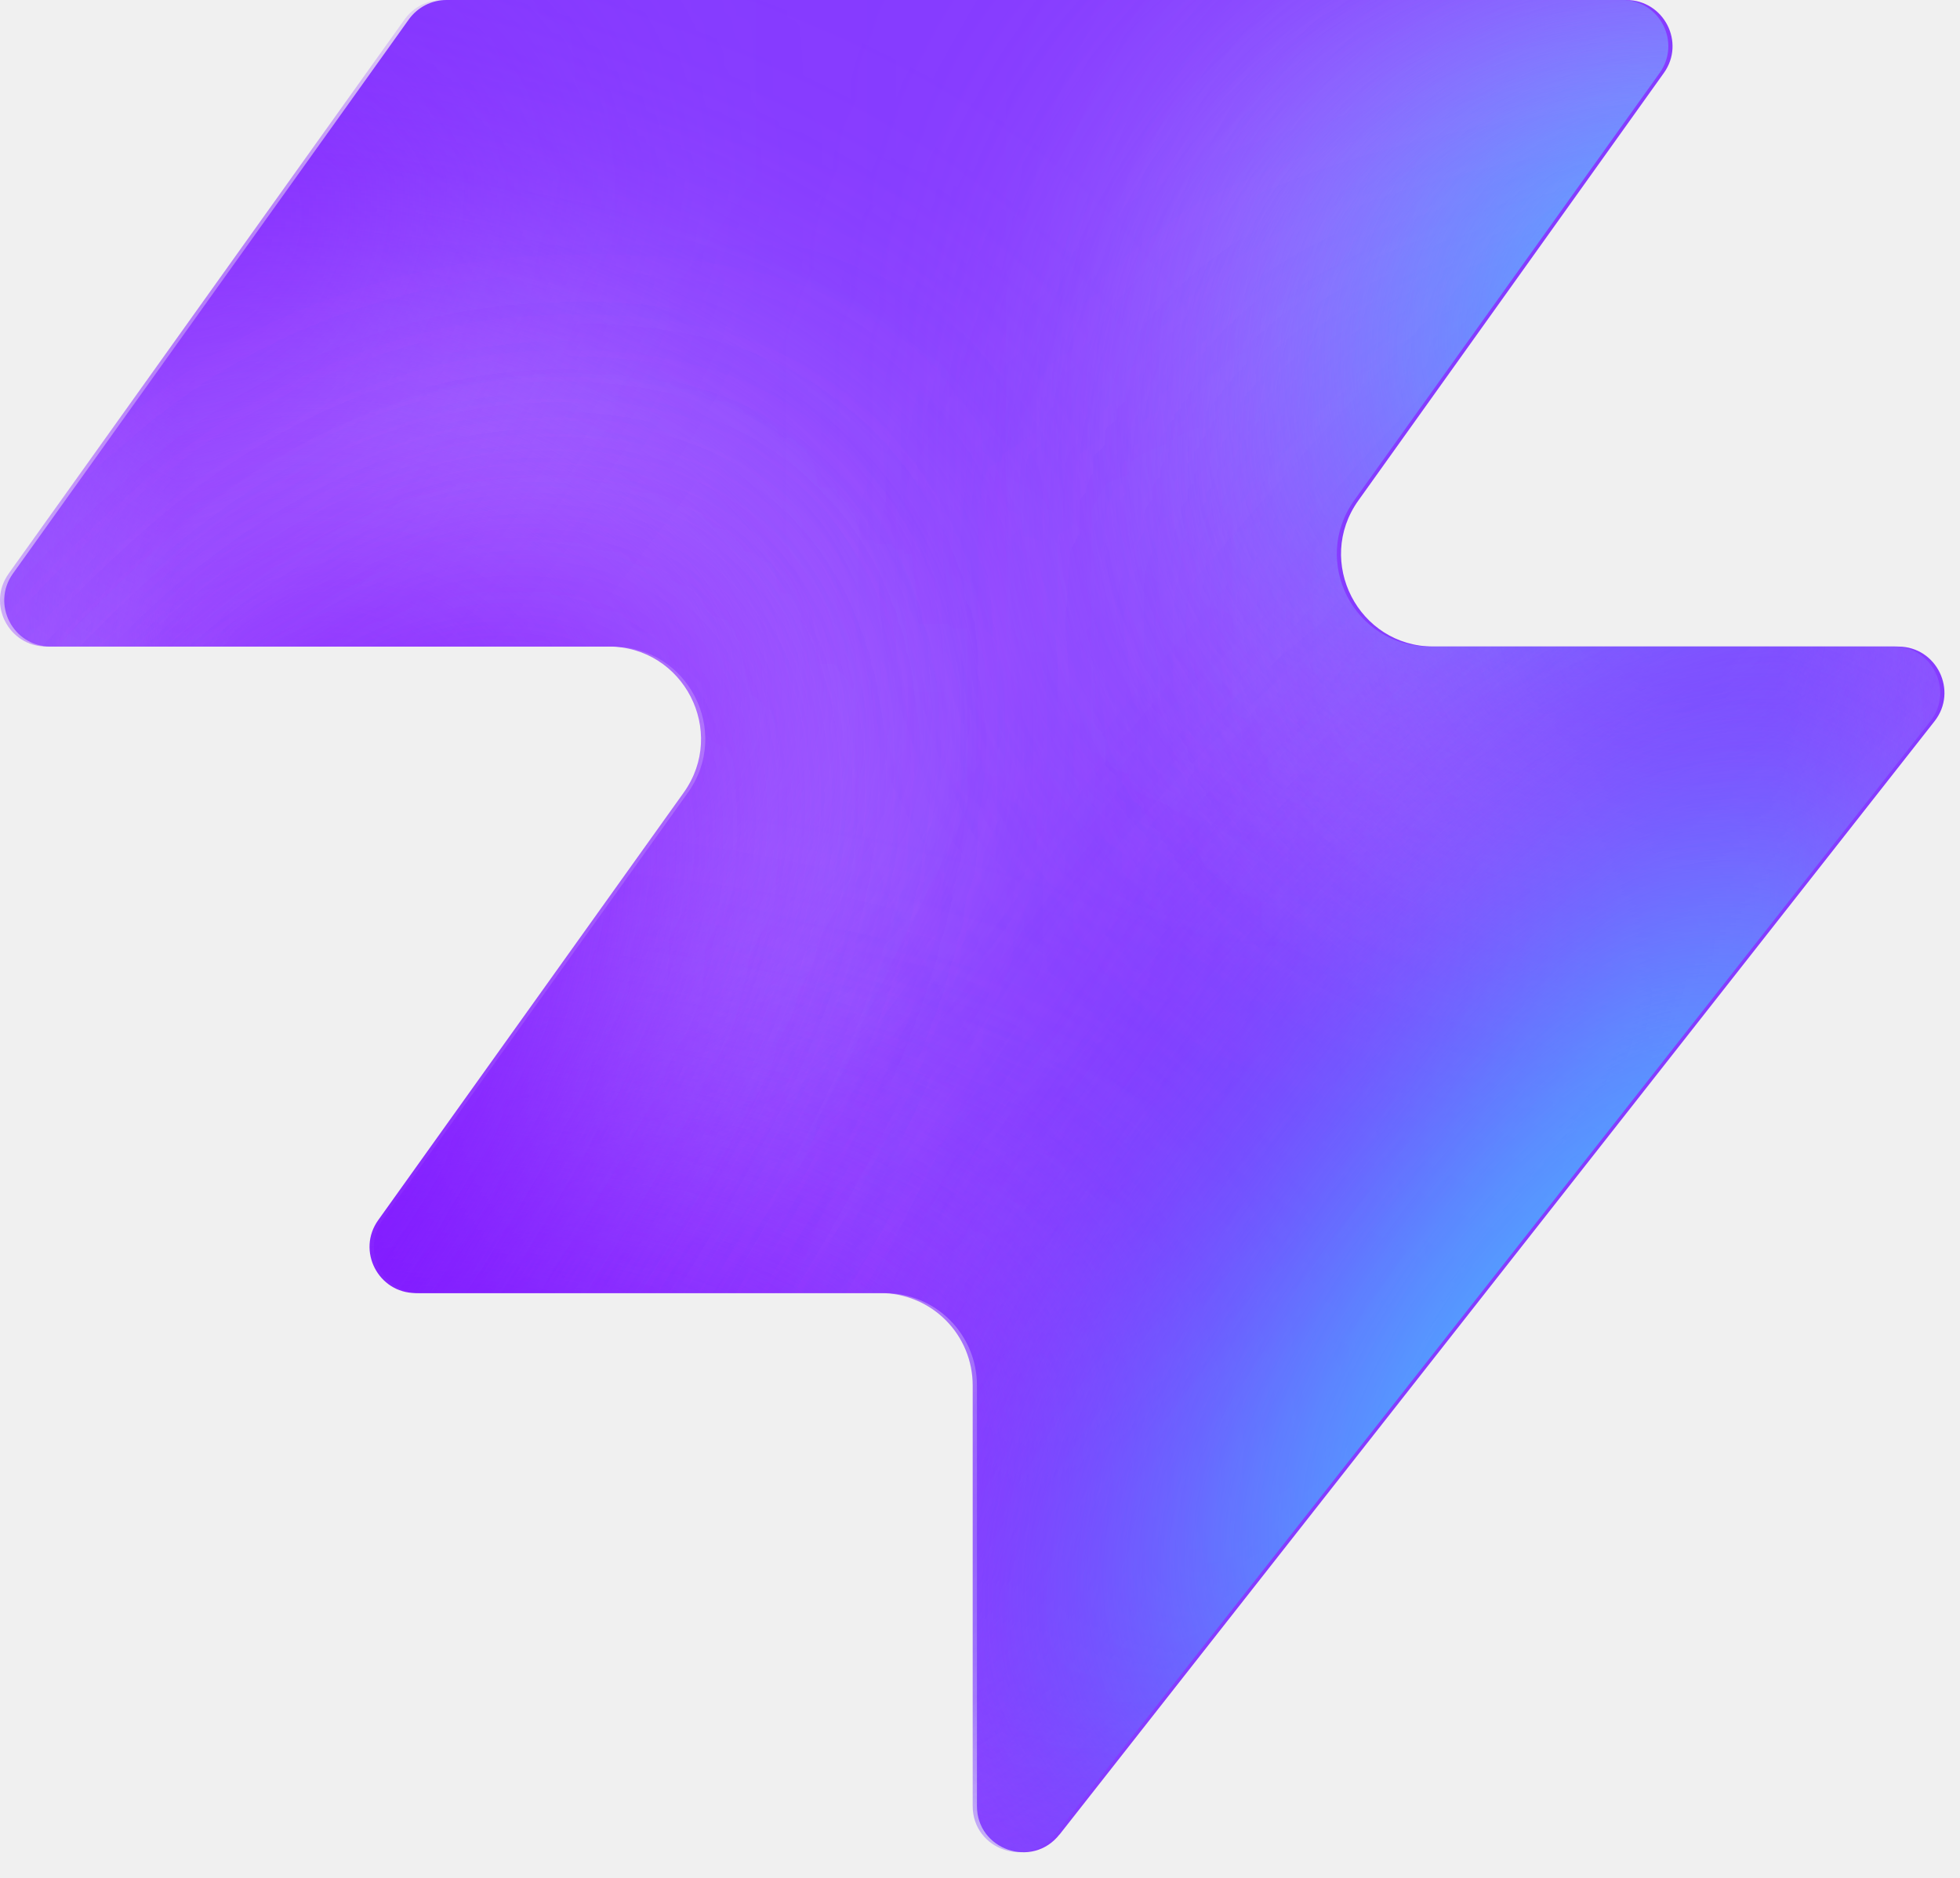
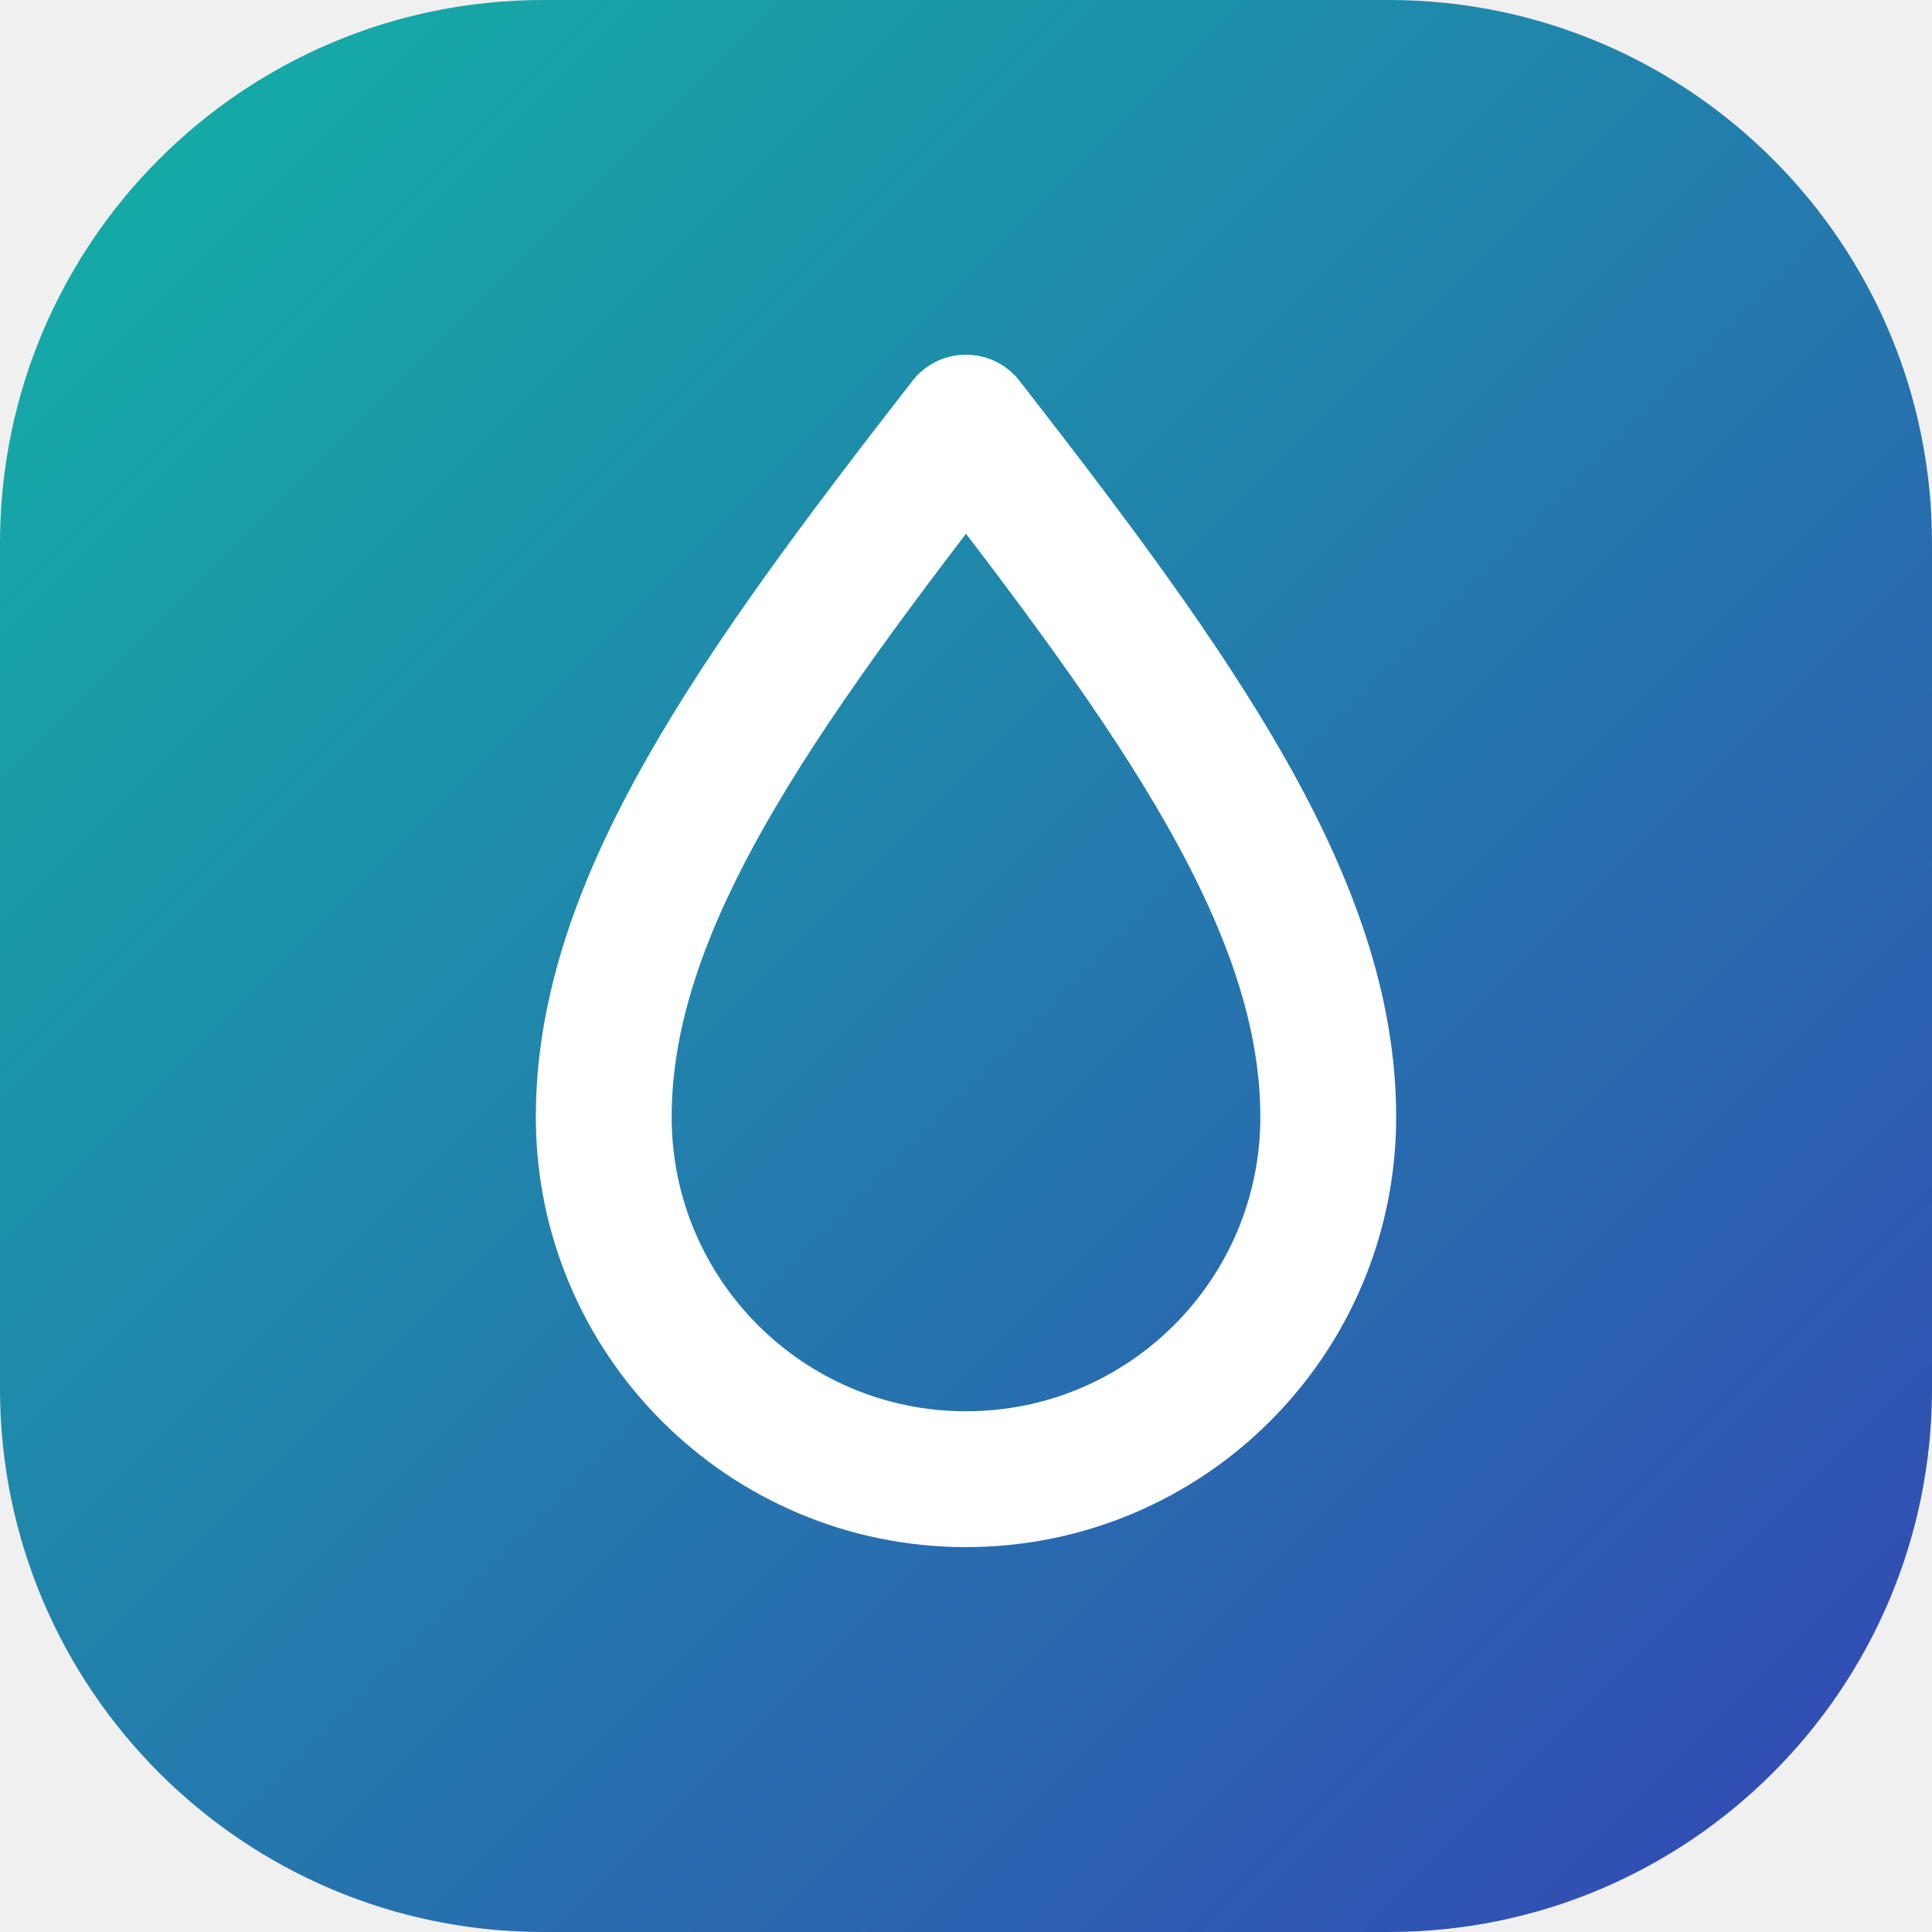
- <svg xmlns="http://www.w3.org/2000/svg" width="48" height="46" fill="none" viewBox="0 0 48 46">
-   <path fill="#863bff" d="M25.946 44.938c-.664.845-2.021.375-2.021-.698V33.937a2.26 2.26 0 0 0-2.262-2.262H10.287c-.92 0-1.456-1.04-.92-1.788l7.48-10.471c1.07-1.497 0-3.578-1.842-3.578H1.237c-.92 0-1.456-1.04-.92-1.788L10.013.474c.214-.297.556-.474.92-.474h28.894c.92 0 1.456 1.04.92 1.788l-7.48 10.471c-1.07 1.498 0 3.579 1.842 3.579h11.377c.943 0 1.473 1.088.89 1.83L25.947 44.94z" style="fill:#863bff;fill:color(display-p3 .525 .23 1);fill-opacity:1" />
-   <mask id="a" width="48" height="46" x="0" y="0" maskUnits="userSpaceOnUse" style="mask-type:alpha">
-     <path fill="#000" d="M25.842 44.938c-.664.844-2.021.375-2.021-.698V33.937a2.26 2.26 0 0 0-2.262-2.262H10.183c-.92 0-1.456-1.04-.92-1.788l7.48-10.471c1.07-1.498 0-3.579-1.842-3.579H1.133c-.92 0-1.456-1.04-.92-1.787L9.91.473c.214-.297.556-.474.92-.474h28.894c.92 0 1.456 1.04.92 1.788l-7.48 10.471c-1.07 1.498 0 3.578 1.842 3.578h11.377c.943 0 1.473 1.088.89 1.832L25.843 44.94z" style="fill:#000;fill-opacity:1" />
-   </mask>
-   <g mask="url(#a)">
-     <g filter="url(#b)">
-       <ellipse cx="5.508" cy="14.704" fill="#ede6ff" rx="5.508" ry="14.704" style="fill:#ede6ff;fill:color(display-p3 .927 .903 1);fill-opacity:1" transform="matrix(.00324 1 1 -.00324 -4.47 31.516)" />
-     </g>
-     <g filter="url(#c)">
-       <ellipse cx="10.399" cy="29.851" fill="#ede6ff" rx="10.399" ry="29.851" style="fill:#ede6ff;fill:color(display-p3 .927 .903 1);fill-opacity:1" transform="matrix(.00324 1 1 -.00324 -39.328 7.883)" />
-     </g>
-     <g filter="url(#d)">
-       <ellipse cx="5.508" cy="30.487" fill="#7e14ff" rx="5.508" ry="30.487" style="fill:#7e14ff;fill:color(display-p3 .492 .077 1);fill-opacity:1" transform="rotate(89.814 -25.913 -14.639)scale(1 -1)" />
-     </g>
-     <g filter="url(#e)">
-       <ellipse cx="5.508" cy="30.599" fill="#7e14ff" rx="5.508" ry="30.599" style="fill:#7e14ff;fill:color(display-p3 .492 .077 1);fill-opacity:1" transform="rotate(89.814 -32.644 -3.334)scale(1 -1)" />
-     </g>
-     <g filter="url(#f)">
-       <ellipse cx="5.508" cy="30.599" fill="#7e14ff" rx="5.508" ry="30.599" style="fill:#7e14ff;fill:color(display-p3 .492 .077 1);fill-opacity:1" transform="matrix(.00324 1 1 -.00324 -34.34 30.47)" />
-     </g>
-     <g filter="url(#g)">
-       <ellipse cx="14.072" cy="22.078" fill="#ede6ff" rx="14.072" ry="22.078" style="fill:#ede6ff;fill:color(display-p3 .927 .903 1);fill-opacity:1" transform="rotate(93.35 24.506 48.493)scale(-1 1)" />
-     </g>
-     <g filter="url(#h)">
-       <ellipse cx="3.47" cy="21.501" fill="#7e14ff" rx="3.47" ry="21.501" style="fill:#7e14ff;fill:color(display-p3 .492 .077 1);fill-opacity:1" transform="rotate(89.009 28.708 47.59)scale(-1 1)" />
-     </g>
-     <g filter="url(#i)">
-       <ellipse cx="3.47" cy="21.501" fill="#7e14ff" rx="3.47" ry="21.501" style="fill:#7e14ff;fill:color(display-p3 .492 .077 1);fill-opacity:1" transform="rotate(89.009 28.708 47.59)scale(-1 1)" />
-     </g>
-     <g filter="url(#j)">
-       <ellipse cx=".387" cy="8.972" fill="#7e14ff" rx="4.407" ry="29.108" style="fill:#7e14ff;fill:color(display-p3 .492 .077 1);fill-opacity:1" transform="rotate(39.51 .387 8.972)" />
-     </g>
-     <g filter="url(#k)">
-       <ellipse cx="47.523" cy="-6.092" fill="#7e14ff" rx="4.407" ry="29.108" style="fill:#7e14ff;fill:color(display-p3 .492 .077 1);fill-opacity:1" transform="rotate(37.892 47.523 -6.092)" />
-     </g>
-     <g filter="url(#l)">
-       <ellipse cx="41.412" cy="6.333" fill="#47bfff" rx="5.971" ry="9.665" style="fill:#47bfff;fill:color(display-p3 .28 .748 1);fill-opacity:1" transform="rotate(37.892 41.412 6.333)" />
-     </g>
-     <g filter="url(#m)">
-       <ellipse cx="-1.879" cy="38.332" fill="#7e14ff" rx="4.407" ry="29.108" style="fill:#7e14ff;fill:color(display-p3 .492 .077 1);fill-opacity:1" transform="rotate(37.892 -1.88 38.332)" />
-     </g>
-     <g filter="url(#n)">
-       <ellipse cx="-1.879" cy="38.332" fill="#7e14ff" rx="4.407" ry="29.108" style="fill:#7e14ff;fill:color(display-p3 .492 .077 1);fill-opacity:1" transform="rotate(37.892 -1.88 38.332)" />
-     </g>
-     <g filter="url(#o)">
-       <ellipse cx="35.651" cy="29.907" fill="#7e14ff" rx="4.407" ry="29.108" style="fill:#7e14ff;fill:color(display-p3 .492 .077 1);fill-opacity:1" transform="rotate(37.892 35.651 29.907)" />
-     </g>
-     <g filter="url(#p)">
-       <ellipse cx="38.418" cy="32.4" fill="#47bfff" rx="5.971" ry="15.297" style="fill:#47bfff;fill:color(display-p3 .28 .748 1);fill-opacity:1" transform="rotate(37.892 38.418 32.4)" />
-     </g>
-   </g>
+ <svg xmlns="http://www.w3.org/2000/svg" viewBox="0 0 64 64">
  <defs>
-     <filter id="b" width="60.045" height="41.654" x="-19.77" y="16.149" color-interpolation-filters="sRGB" filterUnits="userSpaceOnUse">
-       <feFlood flood-opacity="0" result="BackgroundImageFix" />
-       <feBlend in="SourceGraphic" in2="BackgroundImageFix" result="shape" />
-       <feGaussianBlur result="effect1_foregroundBlur_2002_17158" stdDeviation="7.659" />
-     </filter>
-     <filter id="c" width="90.34" height="51.437" x="-54.613" y="-7.533" color-interpolation-filters="sRGB" filterUnits="userSpaceOnUse">
-       <feFlood flood-opacity="0" result="BackgroundImageFix" />
-       <feBlend in="SourceGraphic" in2="BackgroundImageFix" result="shape" />
-       <feGaussianBlur result="effect1_foregroundBlur_2002_17158" stdDeviation="7.659" />
-     </filter>
-     <filter id="d" width="79.355" height="29.4" x="-49.64" y="2.03" color-interpolation-filters="sRGB" filterUnits="userSpaceOnUse">
-       <feFlood flood-opacity="0" result="BackgroundImageFix" />
-       <feBlend in="SourceGraphic" in2="BackgroundImageFix" result="shape" />
-       <feGaussianBlur result="effect1_foregroundBlur_2002_17158" stdDeviation="4.596" />
-     </filter>
-     <filter id="e" width="79.579" height="29.4" x="-45.045" y="20.029" color-interpolation-filters="sRGB" filterUnits="userSpaceOnUse">
-       <feFlood flood-opacity="0" result="BackgroundImageFix" />
-       <feBlend in="SourceGraphic" in2="BackgroundImageFix" result="shape" />
-       <feGaussianBlur result="effect1_foregroundBlur_2002_17158" stdDeviation="4.596" />
-     </filter>
-     <filter id="f" width="79.579" height="29.4" x="-43.513" y="21.178" color-interpolation-filters="sRGB" filterUnits="userSpaceOnUse">
-       <feFlood flood-opacity="0" result="BackgroundImageFix" />
-       <feBlend in="SourceGraphic" in2="BackgroundImageFix" result="shape" />
-       <feGaussianBlur result="effect1_foregroundBlur_2002_17158" stdDeviation="4.596" />
-     </filter>
-     <filter id="g" width="74.749" height="58.852" x="15.756" y="-17.901" color-interpolation-filters="sRGB" filterUnits="userSpaceOnUse">
-       <feFlood flood-opacity="0" result="BackgroundImageFix" />
-       <feBlend in="SourceGraphic" in2="BackgroundImageFix" result="shape" />
-       <feGaussianBlur result="effect1_foregroundBlur_2002_17158" stdDeviation="7.659" />
-     </filter>
-     <filter id="h" width="61.377" height="25.362" x="23.548" y="2.284" color-interpolation-filters="sRGB" filterUnits="userSpaceOnUse">
-       <feFlood flood-opacity="0" result="BackgroundImageFix" />
-       <feBlend in="SourceGraphic" in2="BackgroundImageFix" result="shape" />
-       <feGaussianBlur result="effect1_foregroundBlur_2002_17158" stdDeviation="4.596" />
-     </filter>
-     <filter id="i" width="61.377" height="25.362" x="23.548" y="2.284" color-interpolation-filters="sRGB" filterUnits="userSpaceOnUse">
-       <feFlood flood-opacity="0" result="BackgroundImageFix" />
-       <feBlend in="SourceGraphic" in2="BackgroundImageFix" result="shape" />
-       <feGaussianBlur result="effect1_foregroundBlur_2002_17158" stdDeviation="4.596" />
-     </filter>
-     <filter id="j" width="56.045" height="63.649" x="-27.636" y="-22.853" color-interpolation-filters="sRGB" filterUnits="userSpaceOnUse">
-       <feFlood flood-opacity="0" result="BackgroundImageFix" />
-       <feBlend in="SourceGraphic" in2="BackgroundImageFix" result="shape" />
-       <feGaussianBlur result="effect1_foregroundBlur_2002_17158" stdDeviation="4.596" />
-     </filter>
-     <filter id="k" width="54.814" height="64.646" x="20.116" y="-38.415" color-interpolation-filters="sRGB" filterUnits="userSpaceOnUse">
-       <feFlood flood-opacity="0" result="BackgroundImageFix" />
-       <feBlend in="SourceGraphic" in2="BackgroundImageFix" result="shape" />
-       <feGaussianBlur result="effect1_foregroundBlur_2002_17158" stdDeviation="4.596" />
-     </filter>
-     <filter id="l" width="33.541" height="35.313" x="24.641" y="-11.323" color-interpolation-filters="sRGB" filterUnits="userSpaceOnUse">
-       <feFlood flood-opacity="0" result="BackgroundImageFix" />
-       <feBlend in="SourceGraphic" in2="BackgroundImageFix" result="shape" />
-       <feGaussianBlur result="effect1_foregroundBlur_2002_17158" stdDeviation="4.596" />
-     </filter>
-     <filter id="m" width="54.814" height="64.646" x="-29.286" y="6.009" color-interpolation-filters="sRGB" filterUnits="userSpaceOnUse">
-       <feFlood flood-opacity="0" result="BackgroundImageFix" />
-       <feBlend in="SourceGraphic" in2="BackgroundImageFix" result="shape" />
-       <feGaussianBlur result="effect1_foregroundBlur_2002_17158" stdDeviation="4.596" />
-     </filter>
-     <filter id="n" width="54.814" height="64.646" x="-29.286" y="6.009" color-interpolation-filters="sRGB" filterUnits="userSpaceOnUse">
-       <feFlood flood-opacity="0" result="BackgroundImageFix" />
-       <feBlend in="SourceGraphic" in2="BackgroundImageFix" result="shape" />
-       <feGaussianBlur result="effect1_foregroundBlur_2002_17158" stdDeviation="4.596" />
-     </filter>
-     <filter id="o" width="54.814" height="64.646" x="8.244" y="-2.416" color-interpolation-filters="sRGB" filterUnits="userSpaceOnUse">
-       <feFlood flood-opacity="0" result="BackgroundImageFix" />
-       <feBlend in="SourceGraphic" in2="BackgroundImageFix" result="shape" />
-       <feGaussianBlur result="effect1_foregroundBlur_2002_17158" stdDeviation="4.596" />
-     </filter>
-     <filter id="p" width="39.409" height="43.623" x="18.713" y="10.588" color-interpolation-filters="sRGB" filterUnits="userSpaceOnUse">
-       <feFlood flood-opacity="0" result="BackgroundImageFix" />
-       <feBlend in="SourceGraphic" in2="BackgroundImageFix" result="shape" />
-       <feGaussianBlur result="effect1_foregroundBlur_2002_17158" stdDeviation="4.596" />
-     </filter>
+     <linearGradient id="g" x1="0" y1="0" x2="1" y2="1">
+       <stop offset="0" stop-color="#12b3a5" />
+       <stop offset="1" stop-color="#3445b4" />
+     </linearGradient>
  </defs>
+   <rect width="64" height="64" rx="18" fill="url(#g)" />
+   <path d="M32 14c-7 9-12 16-12 23a12 12 0 0 0 24 0c0-7-5-14-12-23z" fill="none" stroke="#fff" stroke-width="4.5" stroke-linejoin="round" />
</svg>
